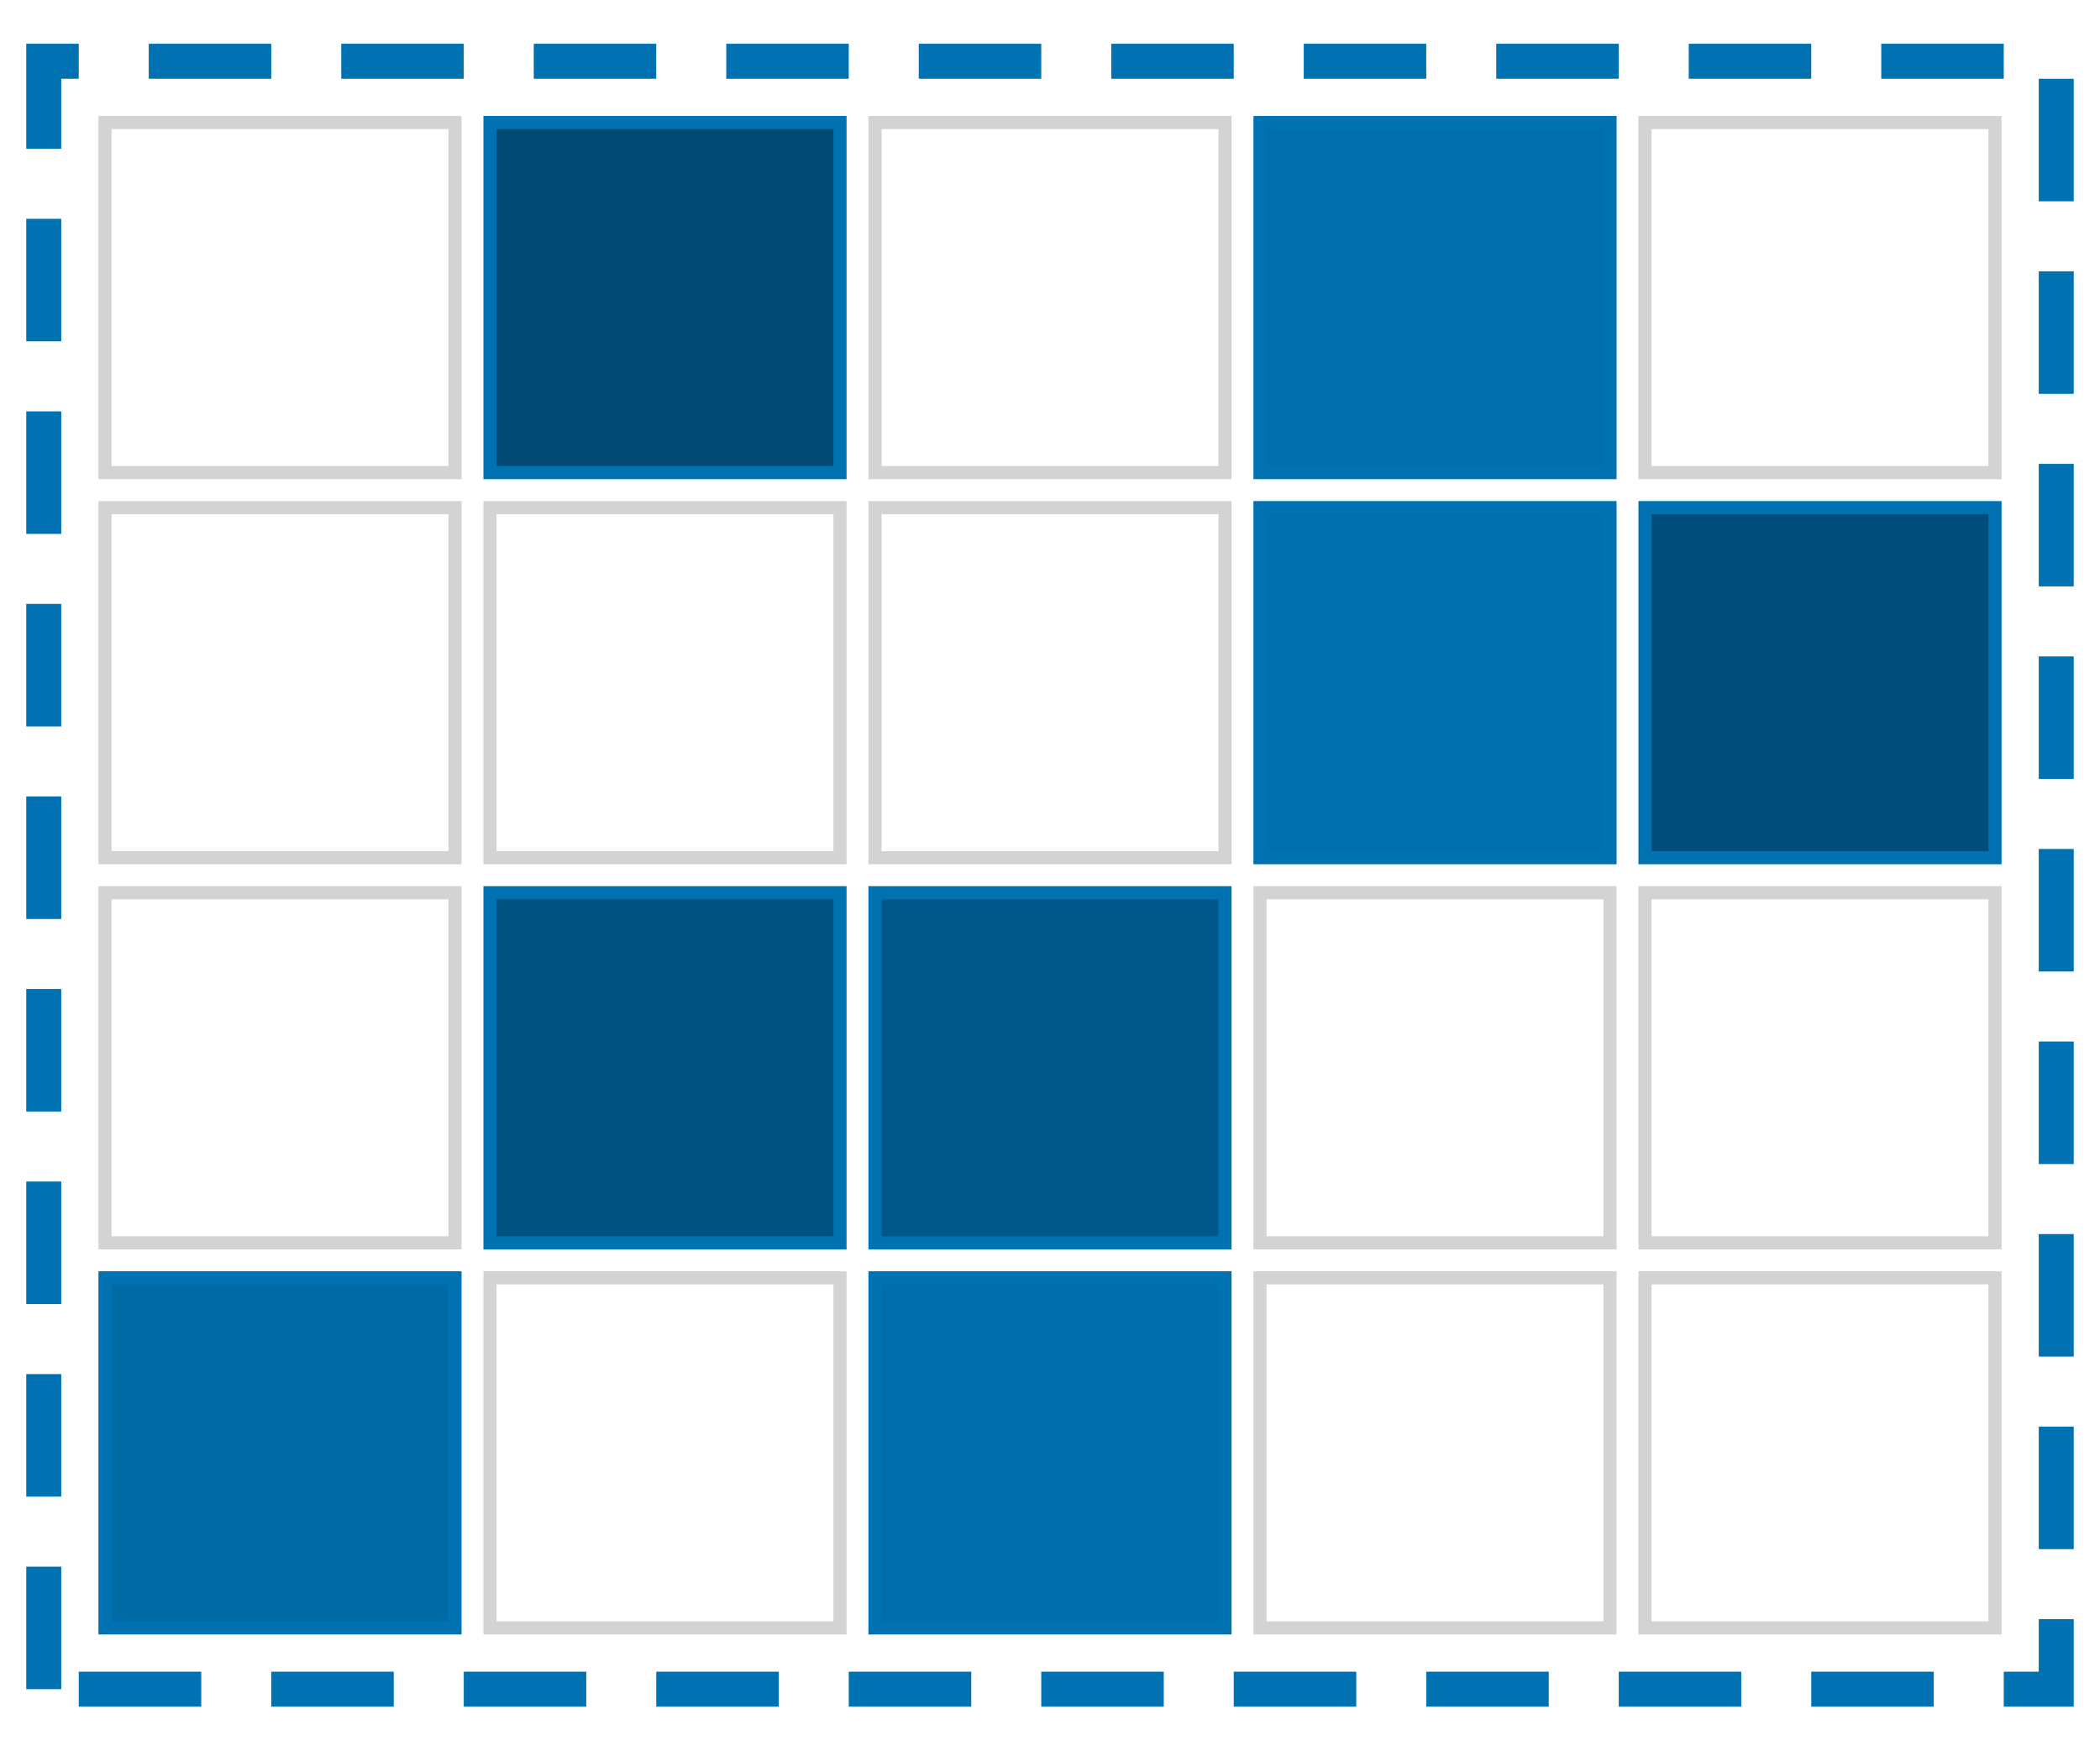
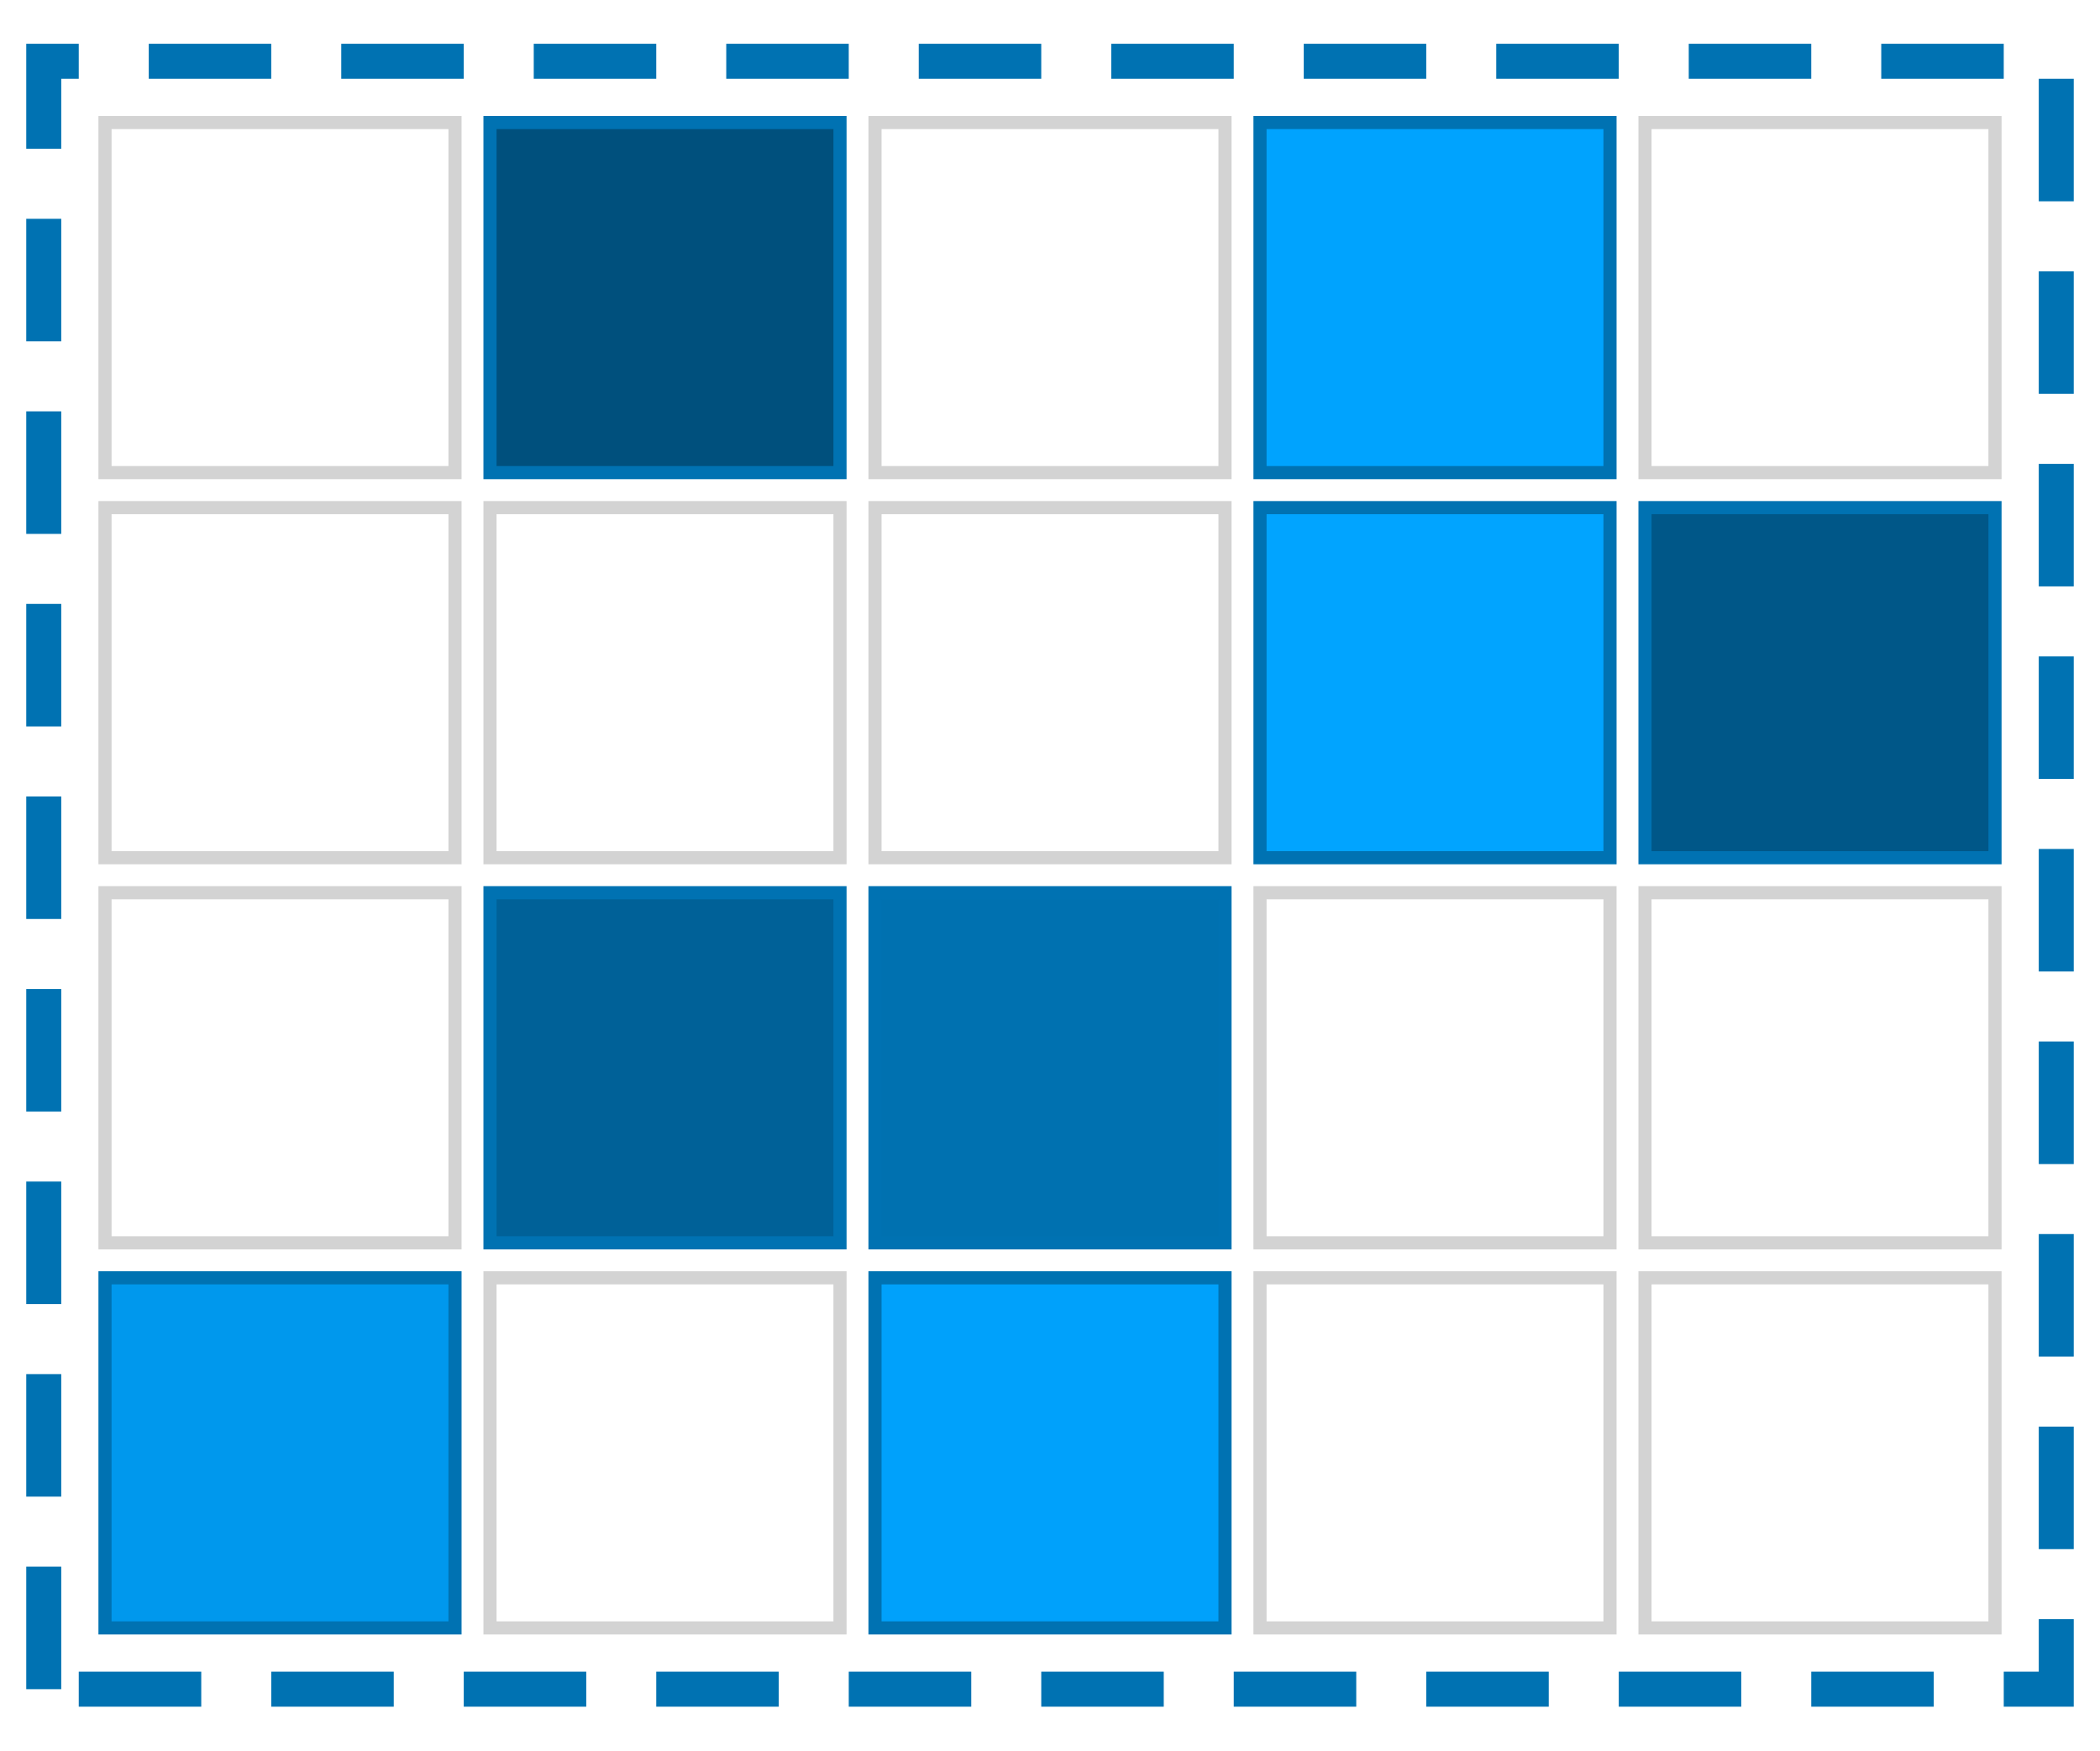
<svg xmlns="http://www.w3.org/2000/svg" width="120" height="100" viewBox="0 0 120 100">
  <rect x="-12" y="-10" width="144" height="120" fill="rgb(100%, 100%, 100%)" fill-opacity="1" />
  <path fill-rule="nonzero" fill="rgb(100%, 100%, 100%)" fill-opacity="1" stroke-width="0.75" stroke-linecap="butt" stroke-linejoin="miter" stroke="rgb(82.745%, 82.745%, 82.745%)" stroke-opacity="1" stroke-miterlimit="10" d="M 6 27 L 6 7 L 26 7 L 26 27 Z M 6 27 " />
-   <path fill-rule="nonzero" fill="rgb(0%, 29.059%, 45.373%)" fill-opacity="1" stroke-width="0.75" stroke-linecap="butt" stroke-linejoin="miter" stroke="rgb(0%, 44.706%, 69.804%)" stroke-opacity="1" stroke-miterlimit="10" d="M 28 27 L 28 7 L 48 7 L 48 27 Z M 28 27 " />
+   <path fill-rule="nonzero" fill="rgb(0%, 31.294%, 48.863%)" fill-opacity="1" stroke-width="0.75" stroke-linecap="butt" stroke-linejoin="miter" stroke="rgb(0%, 44.706%, 69.804%)" stroke-opacity="1" stroke-miterlimit="10" d="M 28 27 L 28 7 L 48 7 L 48 27 Z M 28 27 " />
  <path fill-rule="nonzero" fill="rgb(100%, 100%, 100%)" fill-opacity="1" stroke-width="0.75" stroke-linecap="butt" stroke-linejoin="miter" stroke="rgb(82.745%, 82.745%, 82.745%)" stroke-opacity="1" stroke-miterlimit="10" d="M 50 27 L 50 7 L 70 7 L 70 27 Z M 50 27 " />
-   <path fill-rule="nonzero" fill="rgb(0%, 43.295%, 67.6%)" fill-opacity="1" stroke-width="0.75" stroke-linecap="butt" stroke-linejoin="miter" stroke="rgb(0%, 44.706%, 69.804%)" stroke-opacity="1" stroke-miterlimit="10" d="M 72 27 L 72 7 L 92 7 L 92 27 Z M 72 27 " />
+   <path fill-rule="nonzero" fill="rgb(0%, 63.833%, 99.669%)" fill-opacity="1" stroke-width="0.75" stroke-linecap="butt" stroke-linejoin="miter" stroke="rgb(0%, 44.706%, 69.804%)" stroke-opacity="1" stroke-miterlimit="10" d="M 72 27 L 72 7 L 92 7 L 92 27 Z M 72 27 " />
  <path fill-rule="nonzero" fill="rgb(100%, 100%, 100%)" fill-opacity="1" stroke-width="0.75" stroke-linecap="butt" stroke-linejoin="miter" stroke="rgb(82.745%, 82.745%, 82.745%)" stroke-opacity="1" stroke-miterlimit="10" d="M 94 27 L 94 7 L 114 7 L 114 27 Z M 94 27 " />
  <path fill-rule="nonzero" fill="rgb(100%, 100%, 100%)" fill-opacity="1" stroke-width="0.75" stroke-linecap="butt" stroke-linejoin="miter" stroke="rgb(82.745%, 82.745%, 82.745%)" stroke-opacity="1" stroke-miterlimit="10" d="M 6 49 L 6 29 L 26 29 L 26 49 Z M 6 49 " />
  <path fill-rule="nonzero" fill="rgb(100%, 100%, 100%)" fill-opacity="1" stroke-width="0.75" stroke-linecap="butt" stroke-linejoin="miter" stroke="rgb(82.745%, 82.745%, 82.745%)" stroke-opacity="1" stroke-miterlimit="10" d="M 28 49 L 28 29 L 48 29 L 48 49 Z M 28 49 " />
  <path fill-rule="nonzero" fill="rgb(100%, 100%, 100%)" fill-opacity="1" stroke-width="0.75" stroke-linecap="butt" stroke-linejoin="miter" stroke="rgb(82.745%, 82.745%, 82.745%)" stroke-opacity="1" stroke-miterlimit="10" d="M 50 49 L 50 29 L 70 29 L 70 49 Z M 50 49 " />
-   <path fill-rule="nonzero" fill="rgb(0%, 43.547%, 67.994%)" fill-opacity="1" stroke-width="0.75" stroke-linecap="butt" stroke-linejoin="miter" stroke="rgb(0%, 44.706%, 69.804%)" stroke-opacity="1" stroke-miterlimit="10" d="M 72 49 L 72 29 L 92 29 L 92 49 Z M 72 49 " />
-   <path fill-rule="nonzero" fill="rgb(0%, 30.32%, 47.342%)" fill-opacity="1" stroke-width="0.75" stroke-linecap="butt" stroke-linejoin="miter" stroke="rgb(0%, 44.706%, 69.804%)" stroke-opacity="1" stroke-miterlimit="10" d="M 94 49 L 94 29 L 114 29 L 114 49 Z M 94 49 " />
+   <path fill-rule="nonzero" fill="rgb(0.569%, 64.25%, 100%)" fill-opacity="1" stroke-width="0.75" stroke-linecap="butt" stroke-linejoin="miter" stroke="rgb(0%, 44.706%, 69.804%)" stroke-opacity="1" stroke-miterlimit="10" d="M 72 49 L 72 29 L 92 29 L 92 49 Z M 72 49 " />
+   <path fill-rule="nonzero" fill="rgb(0%, 34.177%, 53.364%)" fill-opacity="1" stroke-width="0.75" stroke-linecap="butt" stroke-linejoin="miter" stroke="rgb(0%, 44.706%, 69.804%)" stroke-opacity="1" stroke-miterlimit="10" d="M 94 49 L 94 29 L 114 29 L 114 49 Z M 94 49 " />
  <path fill-rule="nonzero" fill="rgb(100%, 100%, 100%)" fill-opacity="1" stroke-width="0.75" stroke-linecap="butt" stroke-linejoin="miter" stroke="rgb(82.745%, 82.745%, 82.745%)" stroke-opacity="1" stroke-miterlimit="10" d="M 6 71 L 6 51 L 26 51 L 26 71 Z M 6 71 " />
-   <path fill-rule="nonzero" fill="rgb(0%, 32.079%, 50.088%)" fill-opacity="1" stroke-width="0.75" stroke-linecap="butt" stroke-linejoin="miter" stroke="rgb(0%, 44.706%, 69.804%)" stroke-opacity="1" stroke-miterlimit="10" d="M 28 71 L 28 51 L 48 51 L 48 71 Z M 28 71 " />
-   <path fill-rule="nonzero" fill="rgb(0%, 34.67%, 54.134%)" fill-opacity="1" stroke-width="0.75" stroke-linecap="butt" stroke-linejoin="miter" stroke="rgb(0%, 44.706%, 69.804%)" stroke-opacity="1" stroke-miterlimit="10" d="M 50 71 L 50 51 L 70 51 L 70 71 Z M 50 71 " />
+   <path fill-rule="nonzero" fill="rgb(0%, 38.198%, 59.642%)" fill-opacity="1" stroke-width="0.75" stroke-linecap="butt" stroke-linejoin="miter" stroke="rgb(0%, 44.706%, 69.804%)" stroke-opacity="1" stroke-miterlimit="10" d="M 28 71 L 28 51 L 48 51 L 48 71 Z M 28 71 " />
+   <path fill-rule="nonzero" fill="rgb(0%, 44.12%, 68.888%)" fill-opacity="1" stroke-width="0.75" stroke-linecap="butt" stroke-linejoin="miter" stroke="rgb(0%, 44.706%, 69.804%)" stroke-opacity="1" stroke-miterlimit="10" d="M 50 71 L 50 51 L 70 51 L 70 71 Z M 50 71 " />
  <path fill-rule="nonzero" fill="rgb(100%, 100%, 100%)" fill-opacity="1" stroke-width="0.75" stroke-linecap="butt" stroke-linejoin="miter" stroke="rgb(82.745%, 82.745%, 82.745%)" stroke-opacity="1" stroke-miterlimit="10" d="M 72 71 L 72 51 L 92 51 L 92 71 Z M 72 71 " />
  <path fill-rule="nonzero" fill="rgb(100%, 100%, 100%)" fill-opacity="1" stroke-width="0.75" stroke-linecap="butt" stroke-linejoin="miter" stroke="rgb(82.745%, 82.745%, 82.745%)" stroke-opacity="1" stroke-miterlimit="10" d="M 94 71 L 94 51 L 114 51 L 114 71 Z M 94 71 " />
-   <path fill-rule="nonzero" fill="rgb(0%, 41.44%, 64.705%)" fill-opacity="1" stroke-width="0.75" stroke-linecap="butt" stroke-linejoin="miter" stroke="rgb(0%, 44.706%, 69.804%)" stroke-opacity="1" stroke-miterlimit="10" d="M 6 93 L 6 73 L 26 73 L 26 93 Z M 6 93 " />
+   <path fill-rule="nonzero" fill="rgb(0%, 59.594%, 93.051%)" fill-opacity="1" stroke-width="0.75" stroke-linecap="butt" stroke-linejoin="miter" stroke="rgb(0%, 44.706%, 69.804%)" stroke-opacity="1" stroke-miterlimit="10" d="M 6 93 L 6 73 L 26 73 L 26 93 Z M 6 93 " />
  <path fill-rule="nonzero" fill="rgb(100%, 100%, 100%)" fill-opacity="1" stroke-width="0.75" stroke-linecap="butt" stroke-linejoin="miter" stroke="rgb(82.745%, 82.745%, 82.745%)" stroke-opacity="1" stroke-miterlimit="10" d="M 28 93 L 28 73 L 48 73 L 48 93 Z M 28 93 " />
-   <path fill-rule="nonzero" fill="rgb(0%, 42.906%, 66.994%)" fill-opacity="1" stroke-width="0.75" stroke-linecap="butt" stroke-linejoin="miter" stroke="rgb(0%, 44.706%, 69.804%)" stroke-opacity="1" stroke-miterlimit="10" d="M 50 93 L 50 73 L 70 73 L 70 93 Z M 50 93 " />
+   <path fill-rule="nonzero" fill="rgb(0%, 62.945%, 98.282%)" fill-opacity="1" stroke-width="0.75" stroke-linecap="butt" stroke-linejoin="miter" stroke="rgb(0%, 44.706%, 69.804%)" stroke-opacity="1" stroke-miterlimit="10" d="M 50 93 L 50 73 L 70 73 L 70 93 Z M 50 93 " />
  <path fill-rule="nonzero" fill="rgb(100%, 100%, 100%)" fill-opacity="1" stroke-width="0.75" stroke-linecap="butt" stroke-linejoin="miter" stroke="rgb(82.745%, 82.745%, 82.745%)" stroke-opacity="1" stroke-miterlimit="10" d="M 72 93 L 72 73 L 92 73 L 92 93 Z M 72 93 " />
  <path fill-rule="nonzero" fill="rgb(100%, 100%, 100%)" fill-opacity="1" stroke-width="0.75" stroke-linecap="butt" stroke-linejoin="miter" stroke="rgb(82.745%, 82.745%, 82.745%)" stroke-opacity="1" stroke-miterlimit="10" d="M 94 93 L 94 73 L 114 73 L 114 93 Z M 94 93 " />
  <path fill="none" stroke-width="2" stroke-linecap="butt" stroke-linejoin="miter" stroke="rgb(0%, 44.706%, 69.804%)" stroke-opacity="1" stroke-dasharray="7 4" stroke-miterlimit="10" d="M 2.5 96.5 L 2.5 3.5 L 117.5 3.5 L 117.5 96.5 Z M 2.5 96.5 " />
</svg>
